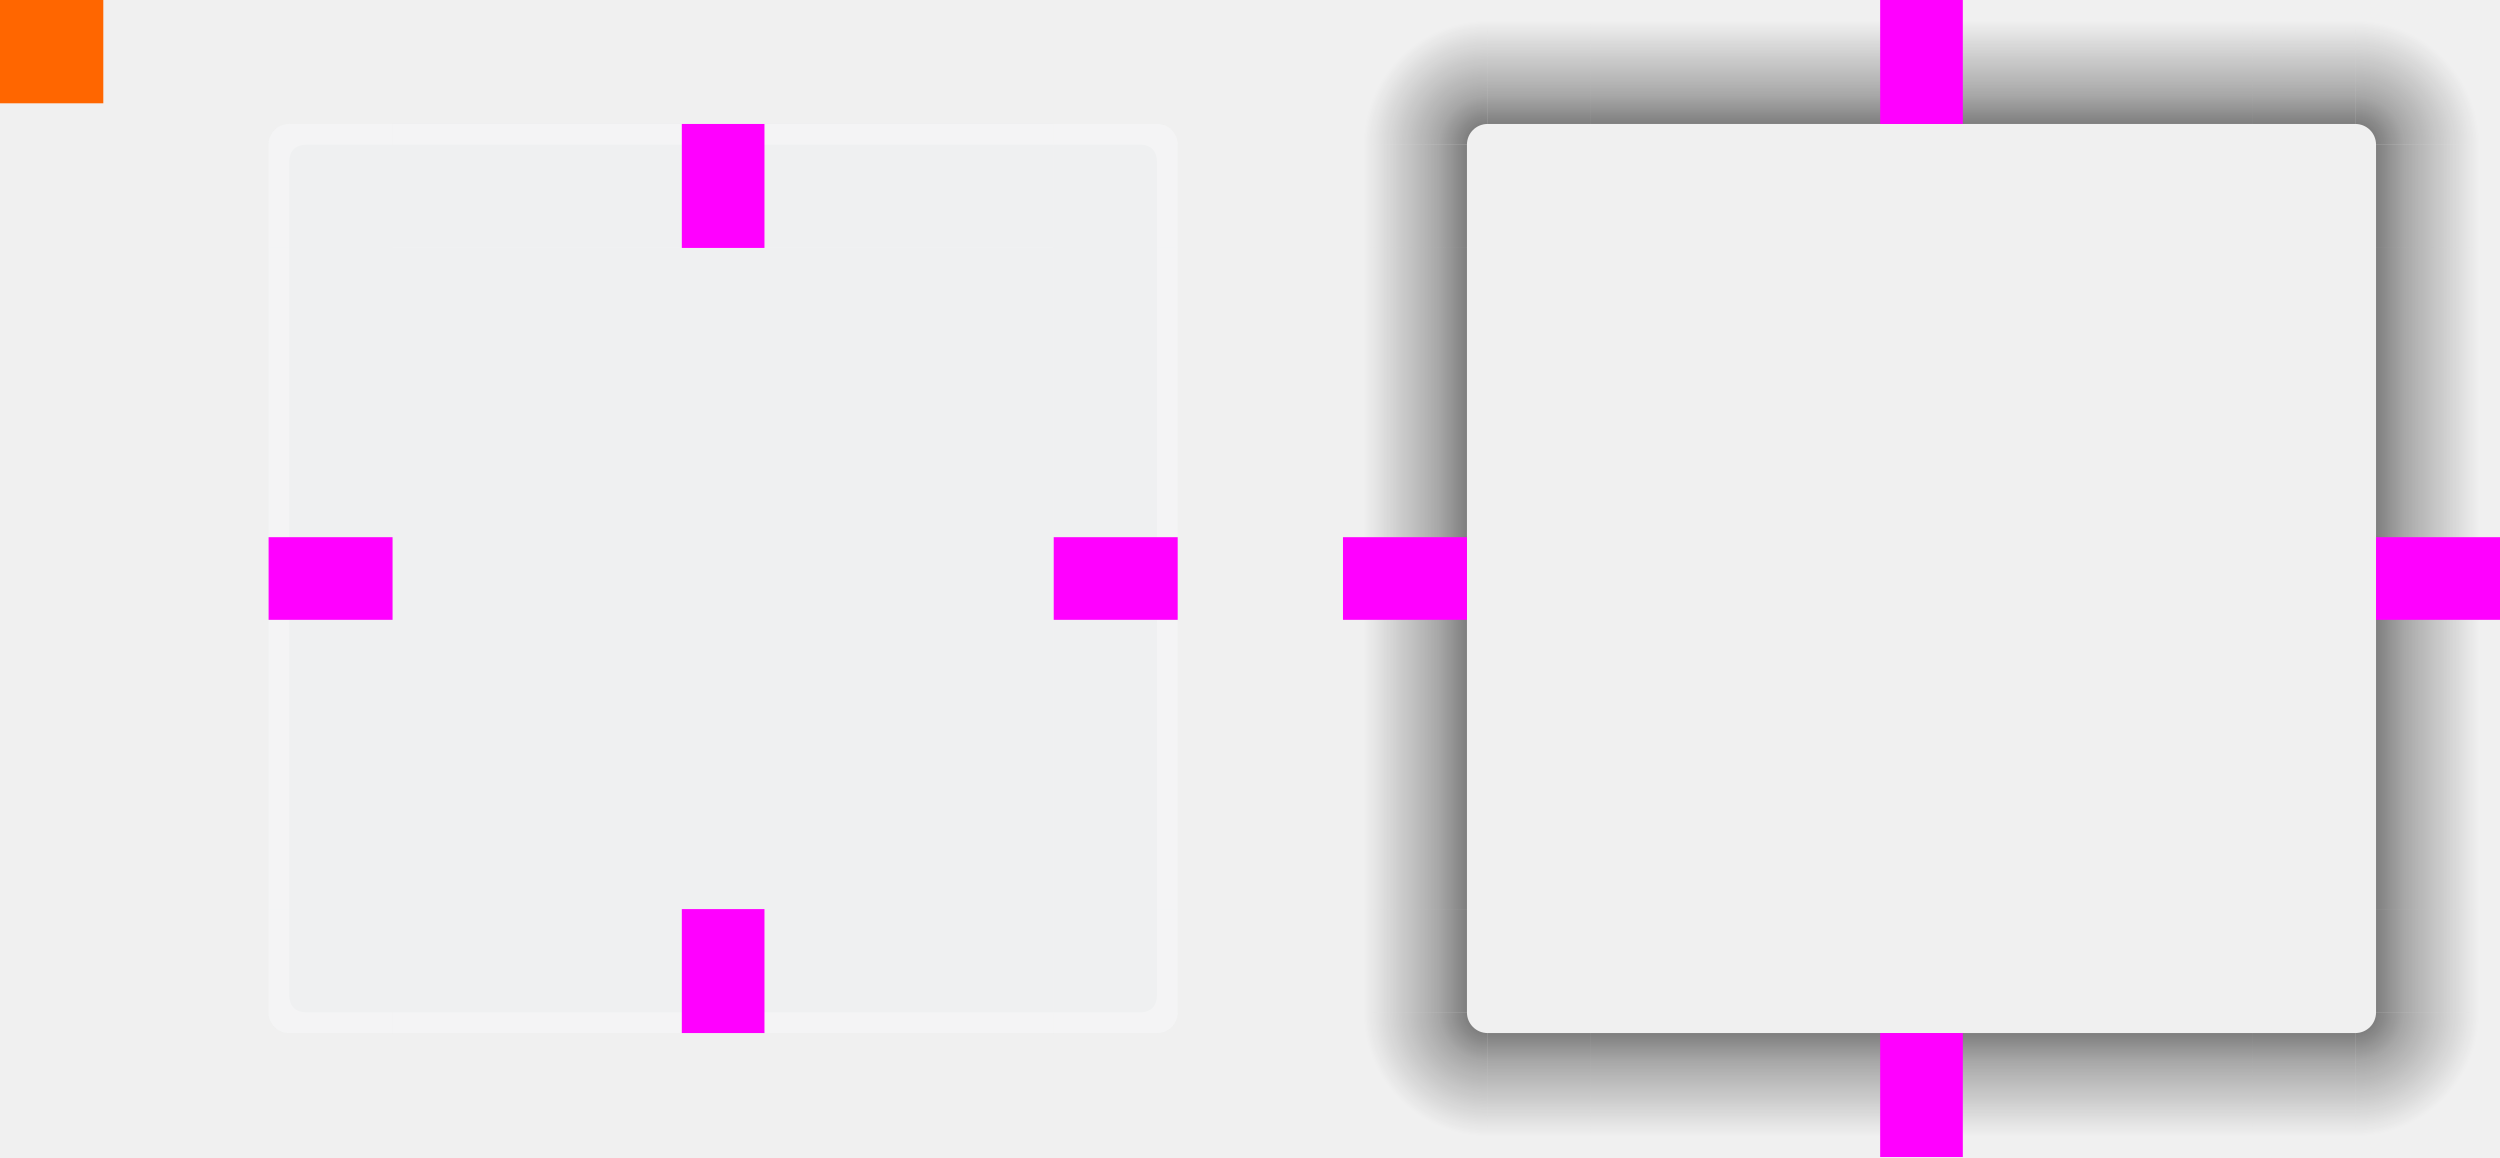
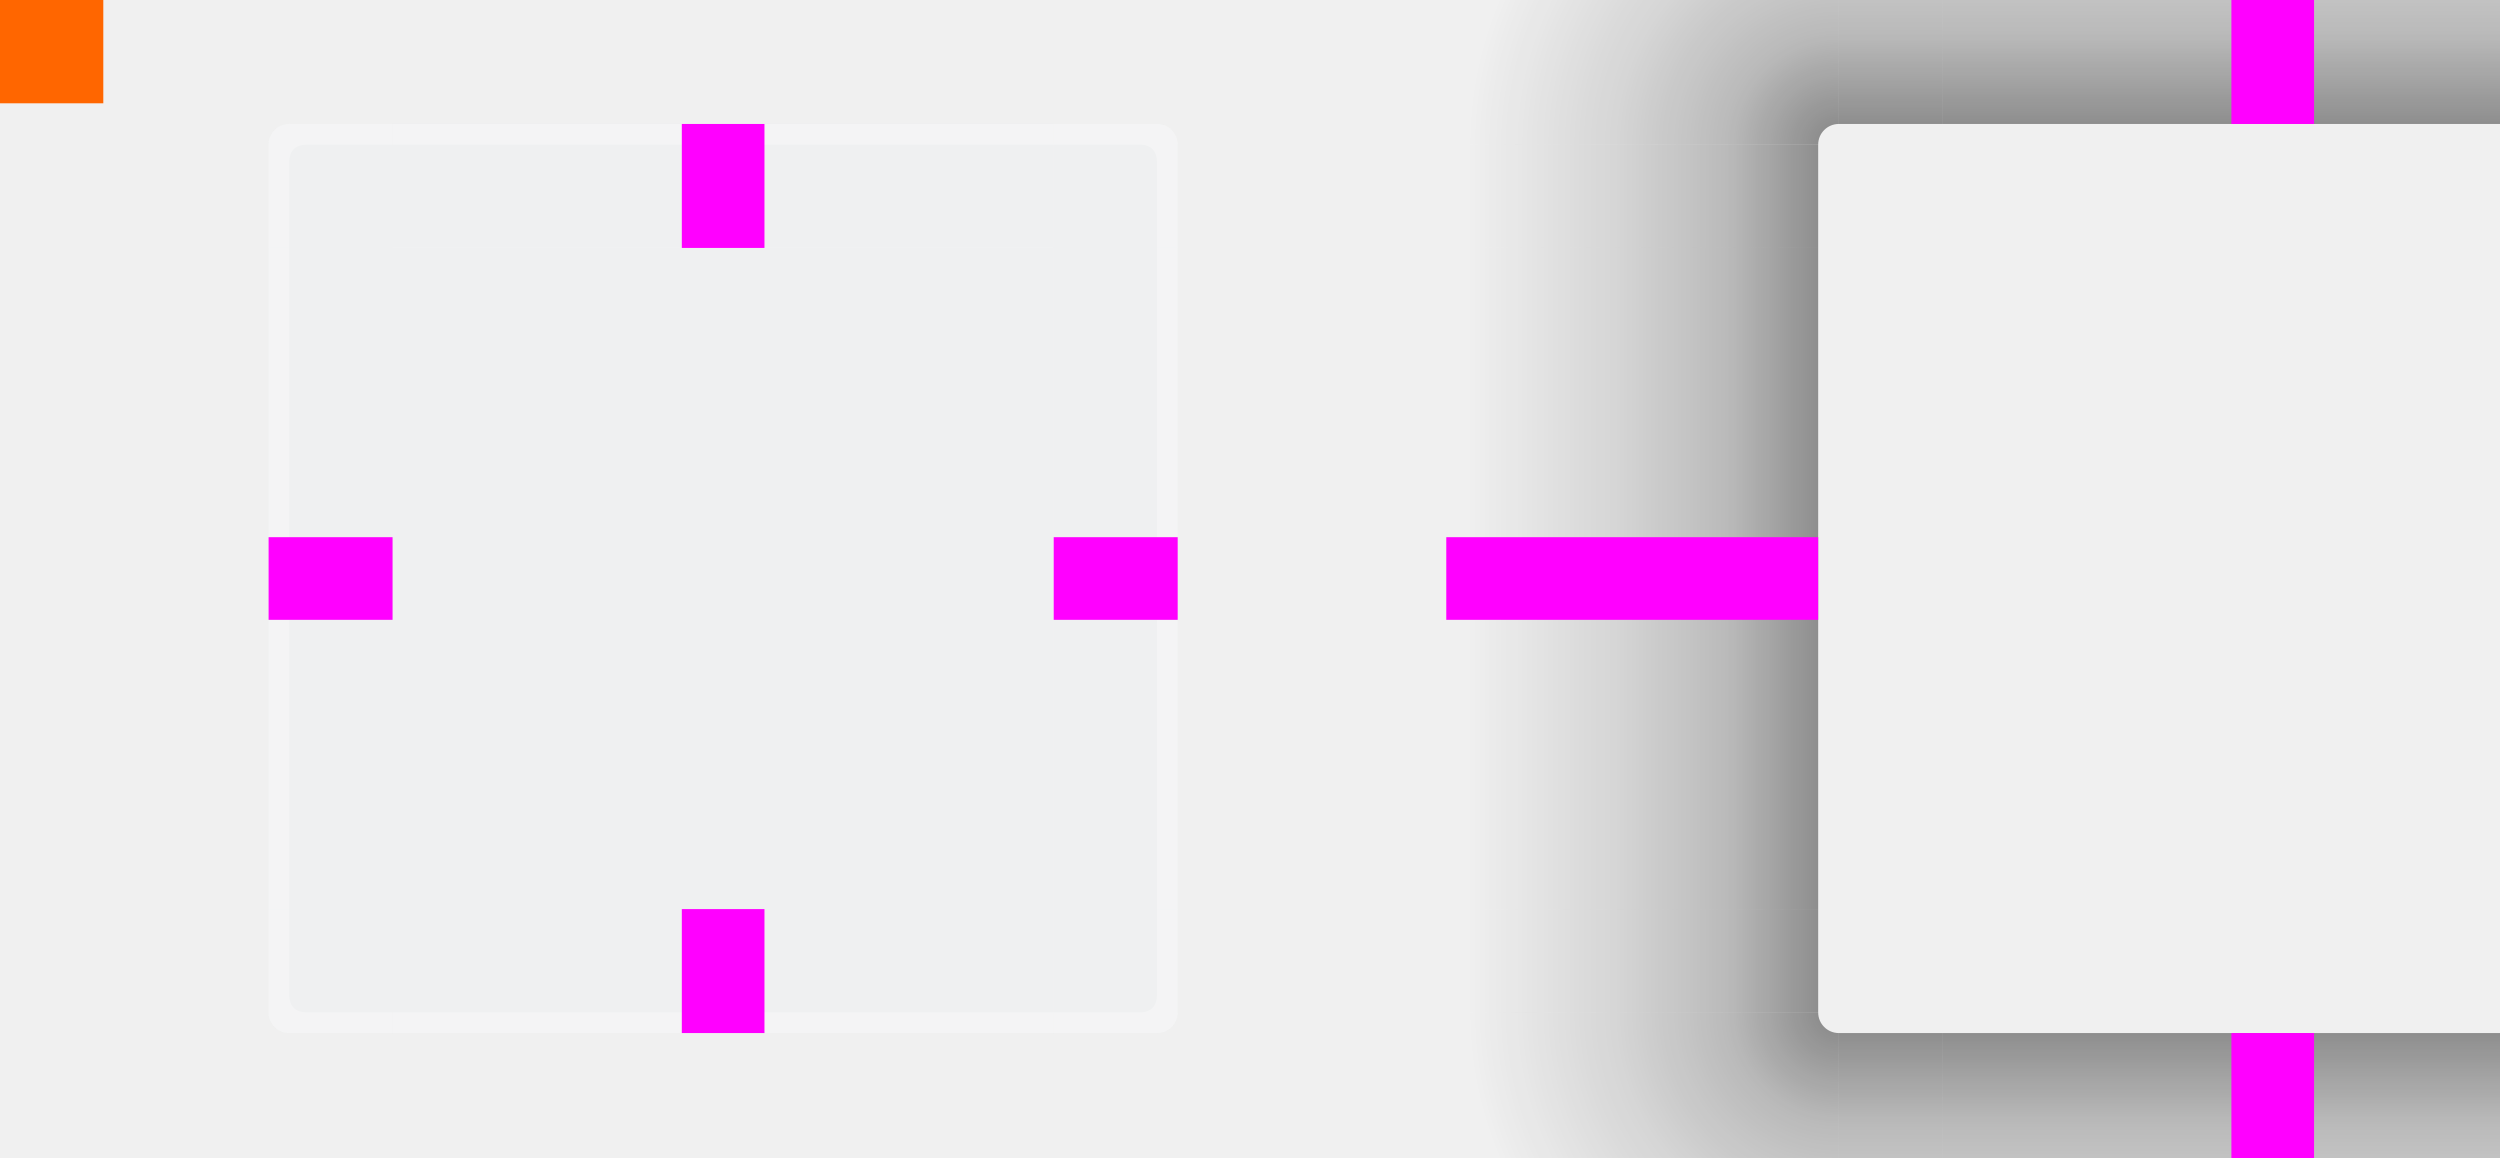
<svg xmlns="http://www.w3.org/2000/svg" xmlns:xlink="http://www.w3.org/1999/xlink" width="121" height="56" viewBox="0 0 121 56" id="svg2" version="1.1">
  <defs id="defs4">
-     <linearGradient id="linearGradient949">
-       <stop style="stop-color:#000000;stop-opacity:1;" offset="0" id="stop945" />
-       <stop id="stop951" offset="0.4" style="stop-color:#000000;stop-opacity:0.498;" />
-       <stop style="stop-color:#000000;stop-opacity:0;" offset="1" id="stop947" />
+     <linearGradient id="linearGradient1033">
+       <stop id="stop1027" offset="0" style="stop-color:#000000;stop-opacity:1;" />
+       <stop style="stop-color:#000000;stop-opacity:0.498;" offset="0.3" id="stop1029" />
+       <stop id="stop1035" offset="0.6" style="stop-color:#000000;stop-opacity:0.247;" />
+       <stop id="stop1031" offset="1" style="stop-color:#000000;stop-opacity:0;" />
    </linearGradient>
    <style id="current-color-scheme" type="text/css">
      .ColorScheme-Text {
        color:#31363b;
        stop-color:#31363b;
      }
      .ColorScheme-Background {
        color:#eff0f1;
        stop-color:#eff0f1;
      }
      .ColorScheme-Highlight {
        color:#3daee9;
        stop-color:#3daee9;
      }
      .ColorScheme-ViewText {
        color:#31363b;
        stop-color:#31363b;
      }
      .ColorScheme-ViewBackground {
        color:#fcfcfc;
        stop-color:#fcfcfc;
      }
      .ColorScheme-ViewHover {
        color:#93cee9;
        stop-color:#93cee9;
      }
      .ColorScheme-ViewFocus{
        color:#3daee9;
        stop-color:#3daee9;
      }
      .ColorScheme-ButtonText {
        color:#31363b;
        stop-color:#31363b;
      }
      .ColorScheme-ButtonBackground {
        color:#eff0f1;
        stop-color:#eff0f1;
      }
      .ColorScheme-ButtonHover {
        color:#93cee9;
        stop-color:#93cee9;
      }
      .ColorScheme-ButtonFocus{
        color:#3daee9;
        stop-color:#3daee9;
      }
      </style>
-     <linearGradient y2="-35" x2="-905.362" y1="-35" x1="-911.362" gradientUnits="userSpaceOnUse" id="linearGradient1183" xlink:href="#linearGradient949" />
-     <linearGradient y2="10" x2="8" y1="10" x1="14" gradientUnits="userSpaceOnUse" id="linearGradient1185" xlink:href="#linearGradient949" />
-     <radialGradient r="6" fy="912.469" fx="23.7" cy="912.469" cx="23.7" gradientTransform="matrix(-1.7540903e-5,-1.000001,1,-1.7540892e-5,-898.4688,30.716)" gradientUnits="userSpaceOnUse" id="radialGradient1187" xlink:href="#linearGradient949" />
-     <linearGradient y2="1" x2="16" y1="7" x1="16" gradientUnits="userSpaceOnUse" id="linearGradient1189" xlink:href="#linearGradient949" />
-     <linearGradient y2="10" x2="62" y1="10" x1="56" gradientUnits="userSpaceOnUse" id="linearGradient1191" xlink:href="#linearGradient949" />
-     <radialGradient r="6" fy="910.262" fx="55.393" cy="910.262" cx="55.393" gradientTransform="matrix(0.9999997,-4.9312045e-7,5.2357611e-7,0.9999957,0.6066987,-903.2582)" gradientUnits="userSpaceOnUse" id="radialGradient1193" xlink:href="#linearGradient949" />
-     <linearGradient y2="1" x2="53" y1="7" x1="53" gradientUnits="userSpaceOnUse" id="linearGradient1195" xlink:href="#linearGradient949" />
-     <linearGradient y2="-35" x2="959.362" y1="-35" x1="953.362" gradientUnits="userSpaceOnUse" id="linearGradient1197" xlink:href="#linearGradient949" />
-     <linearGradient y2="55" x2="19" y1="49" x1="19" gradientTransform="translate(0,904.3622)" gradientUnits="userSpaceOnUse" id="linearGradient1199" xlink:href="#linearGradient949" />
-     <radialGradient r="6" fy="948.862" fx="9.143" cy="948.862" cx="9.143" gradientTransform="matrix(-1,-7.7374462e-7,7.7373907e-7,-0.9999937,23.14213,1902.218)" gradientUnits="userSpaceOnUse" id="radialGradient1201" xlink:href="#linearGradient949" />
-     <linearGradient y2="46" x2="8" y1="46" x1="14" gradientTransform="translate(0,904.3622)" gradientUnits="userSpaceOnUse" id="linearGradient1203" xlink:href="#linearGradient949" />
-     <linearGradient y2="55" x2="53" y1="49" x1="53" gradientTransform="translate(0,904.3622)" gradientUnits="userSpaceOnUse" id="linearGradient1205" xlink:href="#linearGradient949" />
-     <radialGradient r="6" fy="943.612" fx="55.75" cy="943.612" cx="55.75" gradientTransform="matrix(1.9295473e-6,0.9999988,-1.000001,1.9295523e-6,999.6134,897.6104)" gradientUnits="userSpaceOnUse" id="radialGradient1207" xlink:href="#linearGradient949" />
-     <linearGradient y2="46" x2="62" y1="46" x1="56" gradientTransform="translate(0,904.3622)" gradientUnits="userSpaceOnUse" id="linearGradient1209" xlink:href="#linearGradient949" />
-     <linearGradient y2="932.362" x2="-8" y1="932.362" x1="-14" gradientUnits="userSpaceOnUse" id="linearGradient1211" xlink:href="#linearGradient949" />
-     <linearGradient y2="932.362" x2="62" y1="932.362" x1="56" gradientUnits="userSpaceOnUse" id="linearGradient1213" xlink:href="#linearGradient949" />
+     <linearGradient y2="-35" x2="-904.696" y1="-35" x1="-910.696" gradientUnits="userSpaceOnUse" id="linearGradient1183" xlink:href="#linearGradient1033" gradientTransform="matrix(3,0,0,1,1820.724,0)" />
+     <linearGradient y2="10" x2="-4" y1="10" x1="14" gradientUnits="userSpaceOnUse" id="linearGradient1185" xlink:href="#linearGradient1033" />
+     <radialGradient r="6" fy="912.469" fx="23.7" cy="912.469" cx="23.7" gradientTransform="matrix(8.9631704e-7,-3.000001,3.000019,8.9633506e-7,-2723.425,78.09919)" gradientUnits="userSpaceOnUse" id="radialGradient1187" xlink:href="#linearGradient1033" />
+     <linearGradient y2="-11" x2="16" y1="7" x1="16" gradientUnits="userSpaceOnUse" id="linearGradient1189" xlink:href="#linearGradient1033" />
+     <linearGradient y2="10" x2="74" y1="10" x1="56" gradientUnits="userSpaceOnUse" id="linearGradient1191" xlink:href="#linearGradient1033" />
+     <radialGradient r="6" fy="910.262" fx="55.393" cy="910.262" cx="55.393" gradientTransform="matrix(2.999997,4.3451608e-6,-3.5227994e-6,2.999997,-110.1752,-2723.784)" gradientUnits="userSpaceOnUse" id="radialGradient1193" xlink:href="#linearGradient1033" />
+     <linearGradient y2="-11" x2="53" y1="7" x1="53" gradientUnits="userSpaceOnUse" id="linearGradient1195" xlink:href="#linearGradient1033" />
+     <linearGradient y2="-35" x2="971.362" y1="-35" x1="953.362" gradientUnits="userSpaceOnUse" id="linearGradient1197" xlink:href="#linearGradient1033" />
+     <linearGradient y2="67" x2="19" y1="49" x1="19" gradientTransform="translate(0,904.3622)" gradientUnits="userSpaceOnUse" id="linearGradient1199" xlink:href="#linearGradient1033" />
+     <radialGradient r="6" fy="948.862" fx="9.143" cy="948.862" cx="9.143" gradientTransform="matrix(-3.000002,0,0,-2.999999,41.42862,3799.947)" gradientUnits="userSpaceOnUse" id="radialGradient1201" xlink:href="#linearGradient1033" />
+     <linearGradient y2="46" x2="-4" y1="46" x1="14" gradientTransform="translate(0,904.3622)" gradientUnits="userSpaceOnUse" id="linearGradient1203" xlink:href="#linearGradient1033" />
+     <linearGradient y2="67" x2="53" y1="49" x1="53" gradientTransform="translate(0,904.3622)" gradientUnits="userSpaceOnUse" id="linearGradient1205" xlink:href="#linearGradient1033" />
+     <radialGradient r="6" fy="943.612" fx="55.75" cy="943.612" cx="55.75" gradientTransform="matrix(5.7301996e-7,2.999999,-3,5.7302222e-7,2886.836,786.1117)" gradientUnits="userSpaceOnUse" id="radialGradient1207" xlink:href="#linearGradient1033" />
+     <linearGradient y2="46" x2="74" y1="46" x1="56" gradientTransform="translate(0,904.3622)" gradientUnits="userSpaceOnUse" id="linearGradient1209" xlink:href="#linearGradient1033" />
+     <linearGradient y2="932.362" x2="-7.333" y1="932.362" x1="-13.333" gradientUnits="userSpaceOnUse" id="linearGradient1211" xlink:href="#linearGradient1033" gradientTransform="matrix(3,0,0,1,26.00002,0)" />
+     <linearGradient y2="932.362" x2="74" y1="932.362" x1="56" gradientUnits="userSpaceOnUse" id="linearGradient1213" xlink:href="#linearGradient1033" />
  </defs>
  <g transform="translate(0,-904.3622)" id="layer1">
    <g transform="matrix(0,1,1,0,-897.3622,897.3622)" id="left">
      <rect class="ColorScheme-Background" transform="matrix(0,-1,-1,0,0,0)" style="opacity:0.8;fill:currentColor;fill-opacity:1;stroke:none" id="rect1025" width="6" height="32" x="-916.362" y="-51" />
      <rect y="-51" x="-911.362" height="32" width="1" id="rect1027" style="fill:#ffffff;fill-opacity:0.3" transform="matrix(0,-1,-1,0,0,0)" />
    </g>
    <g id="right" transform="rotate(90,34.99999,932.3622)">
      <rect y="-51" x="-916.362" height="32" width="6" id="rect1031" style="opacity:0.8;fill:currentColor;fill-opacity:1;stroke:none" transform="matrix(0,-1,-1,0,0,0)" class="ColorScheme-Background" />
      <rect transform="matrix(0,-1,-1,0,0,0)" style="fill:#ffffff;fill-opacity:0.3" id="rect1033" width="1" height="32" x="-911.362" y="-51" />
    </g>
    <g id="bottom" transform="matrix(1,0,0,-1,0,1864.724)">
      <rect y="-51" x="-916.362" height="32" width="6" id="rect995" style="opacity:0.8;fill:currentColor;fill-opacity:1;stroke:none" transform="matrix(0,-1,-1,0,0,0)" class="ColorScheme-Background" />
      <rect transform="matrix(0,-1,-1,0,0,0)" style="fill:#ffffff;fill-opacity:0.3" id="rect997" width="1" height="32" x="-911.362" y="-51" />
    </g>
-     <g transform="translate(58.00001)" id="shadow-right">
-       <rect y="916.362" x="51" height="32" width="6" id="rect1171" style="opacity:0;fill:currentColor;fill-opacity:1;stroke:none" class="ColorScheme-Background" />
-       <rect y="916.362" x="57" height="32" width="6" id="rect1173" style="opacity:0.6;fill:url(#linearGradient1213);fill-opacity:1;fill-rule:evenodd;stroke:none" />
+     <g transform="translate(75.00002)" id="shadow-right">
+       <rect y="916.362" x="51" height="32" width="6" id="rect1171" style="color:#eff0f1;opacity:0;fill:currentColor;fill-opacity:1;stroke:none" class="ColorScheme-Background" />
+       <rect y="916.362" x="57" height="32" width="18" id="rect1173" style="opacity:0.45;fill:url(#linearGradient1213);fill-opacity:1.0;fill-rule:evenodd;stroke:none" />
    </g>
-     <g transform="translate(58.00001)" id="shadow-bottom">
-       <rect transform="rotate(90)" style="opacity:0;fill:currentColor;fill-opacity:1;stroke:none" id="rect1139" width="6" height="32" x="948.362" y="-51" class="ColorScheme-Background" />
-       <rect transform="rotate(90)" style="opacity:0.6;fill:url(#linearGradient1197);fill-opacity:1;stroke:none" id="rect1141" width="6" height="32" x="954.362" y="-51" />
+     <g transform="translate(75.00002)" id="shadow-bottom">
+       <rect transform="rotate(90)" style="color:#eff0f1;opacity:0;fill:currentColor;fill-opacity:1;stroke:none" id="rect1139" width="6" height="32" x="948.362" y="-51" class="ColorScheme-Background" />
+       <rect transform="rotate(90)" style="opacity:0.45;fill:url(#linearGradient1197);fill-opacity:1.0;stroke:none" id="rect1141" width="18" height="32" x="954.362" y="-51" />
    </g>
-     <g transform="translate(58.00001)" id="shadow-left">
-       <rect transform="scale(-1,1)" style="opacity:0;fill:currentColor;fill-opacity:1;stroke:none" id="rect1165" width="6" height="32" x="-19" y="916.362" class="ColorScheme-Background" />
-       <rect transform="scale(-1,1)" style="opacity:0.6;fill:url(#linearGradient1211);fill-opacity:1;stroke:none" id="rect1167" width="6" height="32" x="-13" y="916.362" />
+     <g transform="translate(75.00002)" id="shadow-left">
+       <rect transform="scale(-1,1)" style="color:#eff0f1;opacity:0;fill:currentColor;fill-opacity:1;stroke:none" id="rect1165" width="6" height="32" x="-19" y="916.362" class="ColorScheme-Background" />
+       <rect transform="scale(-1,1)" style="opacity:0.45;fill:url(#linearGradient1211);fill-opacity:1.0;stroke:none;stroke-width:1" id="rect1167" width="18" height="32" x="-13" y="916.362" />
    </g>
-     <g transform="translate(58.00001)" id="shadow-top">
-       <rect y="-51" x="-916.362" height="32" width="6" id="rect1113" style="opacity:0;fill:currentColor;fill-opacity:1;stroke:none" transform="matrix(0,-1,-1,0,0,0)" class="ColorScheme-Background" />
-       <rect y="-51" x="-910.362" height="32" width="6" id="rect1115" style="opacity:0.6;fill:url(#linearGradient1183);fill-opacity:1;stroke:none" transform="matrix(0,-1,-1,0,0,0)" />
+     <g transform="translate(75.00002)" id="shadow-top">
+       <rect y="-51" x="-916.362" height="32" width="6" id="rect1113" style="color:#eff0f1;opacity:0;fill:currentColor;fill-opacity:1;stroke:none" transform="matrix(0,-1,-1,0,0,0)" class="ColorScheme-Background" />
+       <rect y="-51" x="-910.362" height="32" width="18" id="rect1115" style="opacity:0.45;fill:url(#linearGradient1183);fill-opacity:1.0;stroke:none;stroke-width:1" transform="matrix(0,-1,-1,0,0,0)" />
    </g>
    <rect y="904.362" x="0" height="5" width="5" id="hint-tile-center" style="opacity:1;fill:#ff6600;fill-opacity:1;stroke:none" />
    <g id="top">
      <rect class="ColorScheme-Background" transform="matrix(0,-1,-1,0,0,0)" style="opacity:0.8;fill:currentColor;fill-opacity:1;stroke:none;" id="rect4152" width="6" height="32" x="-916.362" y="-51" />
      <rect y="-51" x="-911.362" height="32" width="1" id="rect987" style="fill:#ffffff;fill-opacity:0.3" transform="matrix(0,-1,-1,0,0,0)" />
    </g>
    <g id="center">
      <rect style="opacity:1;fill:none;fill-opacity:1;stroke:none" id="rect4401" width="32" height="32" x="19" y="916.362" />
      <rect class="ColorScheme-Background" y="916.362" x="19" height="32" width="32" id="rect4138" style="opacity:0.8;fill:currentColor;fill-opacity:1;stroke:none" />
    </g>
    <rect y="910.362" x="33" height="6" width="4" id="hint-top-margin" style="fill:#ff00ff;fill-opacity:1;stroke:none;stroke-width:1" />
    <rect style="fill:#ff00ff;fill-opacity:1;stroke:none;stroke-width:1" id="hint-bottom-margin" width="4" height="6" x="33" y="948.362" />
    <rect transform="rotate(90)" style="fill:#ff00ff;fill-opacity:1;stroke:none;stroke-width:1" id="hint-right-margin" width="4" height="6" x="930.362" y="-57" />
    <rect transform="rotate(90)" y="-19" x="930.362" height="6" width="4" id="hint-left-margin" style="fill:#ff00ff;fill-opacity:1;stroke:none;stroke-width:1" />
-     <rect style="fill:#ff00ff;fill-opacity:1;stroke:none;stroke-width:1" id="shadow-hint-top-margin" width="4" height="6" x="91" y="904.362" />
-     <rect y="954.362" x="91" height="6" width="4" id="shadow-hint-bottom-margin" style="fill:#ff00ff;fill-opacity:1;stroke:none;stroke-width:1" />
-     <rect y="-121" x="930.362" height="6" width="4" id="shadow-hint-right-margin" style="fill:#ff00ff;fill-opacity:1;stroke:none;stroke-width:1" transform="rotate(90)" />
-     <rect style="fill:#ff00ff;fill-opacity:1;stroke:none;stroke-width:1" id="shadow-hint-left-margin" width="4" height="6" x="930.362" y="-71" transform="rotate(90)" />
-     <g transform="translate(58.00001)" id="shadow-topleft">
-       <path style="opacity:0.6;fill:url(#linearGradient1185);fill-opacity:1;fill-rule:evenodd;stroke:none;stroke-width:1px;stroke-linecap:butt;stroke-linejoin:miter;stroke-opacity:1" d="m 7,7 v 1 4 h 6 V 8 7 Z" transform="translate(0,904.3622)" id="path1119" />
-       <path style="opacity:0.6;fill:url(#radialGradient1187);fill-opacity:1;fill-rule:evenodd;stroke:none;stroke-width:1px;stroke-linecap:butt;stroke-linejoin:miter;stroke-opacity:1" d="m 7,0 v 7 h 6 C 13,6.446 13.446,6 14,6 V 0 Z" transform="translate(0,904.3622)" id="path1121" />
-       <path style="opacity:0.6;fill:url(#linearGradient1189);fill-opacity:1;fill-rule:evenodd;stroke:none;stroke-width:1px;stroke-linecap:butt;stroke-linejoin:miter;stroke-opacity:1" d="m 14,0 v 6 h 1 2 1 1 V 0 h -4 z" transform="translate(0,904.3622)" id="path1123" />
-       <path style="opacity:0;fill:currentColor;fill-opacity:1" d="m 14,6 c -0.554,0 -1,0.446 -1,1 v 4 1 h 4 1 1 V 11 7 6 h -1 -1 z" transform="translate(0,904.3622)" id="path1125" class="ColorScheme-Background" />
+     <rect style="fill:#ff00ff;fill-opacity:1;stroke:none;stroke-width:1" id="shadow-hint-top-margin" width="4" height="18" x="108" y="892.362" />
+     <rect y="954.362" x="108" height="18" width="4" id="shadow-hint-bottom-margin" style="fill:#ff00ff;fill-opacity:1;stroke:none;stroke-width:1" />
+     <rect y="-150" x="930.362" height="18" width="4" id="shadow-hint-right-margin" style="fill:#ff00ff;fill-opacity:1;stroke:none;stroke-width:1" transform="rotate(90)" />
+     <rect style="fill:#ff00ff;fill-opacity:1;stroke:none;stroke-width:1" id="shadow-hint-left-margin" width="4" height="18" x="930.362" y="-88" transform="rotate(90)" />
+     <g transform="translate(75.00002)" id="shadow-topleft">
+       <path style="opacity:0.45;fill:url(#linearGradient1185);fill-opacity:1.0;fill-rule:evenodd;stroke:none;stroke-width:1px;stroke-linecap:butt;stroke-linejoin:miter;stroke-opacity:1" d="m -5,7 v 1 4 H 13 V 8 7 Z" transform="translate(0,904.3622)" id="path1119" />
+       <path style="opacity:0.45;fill:url(#radialGradient1187);fill-opacity:1.0;fill-rule:evenodd;stroke:none;stroke-width:1px;stroke-linecap:butt;stroke-linejoin:miter;stroke-opacity:1" d="M -5,-12 V 7 H 13 c 0,-0.554 0.446,-1 1,-1 v -18 z" transform="translate(0,904.3622)" id="path1121" />
+       <path style="opacity:0.45;fill:url(#linearGradient1189);fill-opacity:1.0;fill-rule:evenodd;stroke:none;stroke-width:1px;stroke-linecap:butt;stroke-linejoin:miter;stroke-opacity:1" d="M 14,-12 V 6 h 1 2 1 1 v -18 h -4 z" transform="translate(0,904.3622)" id="path1123" />
+       <path style="color:#eff0f1;opacity:0;fill:currentColor;fill-opacity:1" d="m 14,6 c -0.554,0 -1,0.446 -1,1 v 4 1 h 4 1 1 V 11 7 6 h -1 -1 z" transform="translate(0,904.3622)" id="path1125" class="ColorScheme-Background" />
    </g>
-     <g transform="translate(58.00001)" id="shadow-topright">
-       <path style="opacity:0.6;fill:url(#linearGradient1191);fill-opacity:1;fill-rule:evenodd;stroke:none;stroke-width:1px;stroke-linecap:butt;stroke-linejoin:miter;stroke-opacity:1" d="m 57,7 v 1 4 h 6 V 8 7 Z" transform="translate(0,904.3622)" id="path1129" />
-       <path style="opacity:0.6;fill:url(#radialGradient1193);fill-opacity:1;fill-rule:evenodd;stroke:none;stroke-width:1px;stroke-linecap:butt;stroke-linejoin:miter;stroke-opacity:1" d="m 56,0 v 6 c 0.554,0 1,0.446 1,1 h 6 V 0 Z" transform="translate(0,904.3622)" id="path1131" />
-       <path style="opacity:0.6;fill:url(#linearGradient1195);fill-opacity:1;fill-rule:evenodd;stroke:none;stroke-width:1px;stroke-linecap:butt;stroke-linejoin:miter;stroke-opacity:1" d="m 51,0 v 6 h 1 1 2 1 V 0 h -1 z" transform="translate(0,904.3622)" id="path1133" />
-       <path style="opacity:0;fill:currentColor;fill-opacity:1" d="m 51,6 v 1 4 1 h 1 1 3 1 V 11 7 C 57,6.446 56.554,6 56,6 h -3 -1 z" transform="translate(0,904.3622)" id="path1135" class="ColorScheme-Background" />
+     <g transform="translate(75.00002)" id="shadow-topright">
+       <path style="opacity:0.45;fill:url(#linearGradient1191);fill-opacity:1.0;fill-rule:evenodd;stroke:none;stroke-width:1px;stroke-linecap:butt;stroke-linejoin:miter;stroke-opacity:1" d="m 57,7 v 1 4 H 75 V 8 7 Z" transform="translate(0,904.3622)" id="path1129" />
+       <path style="opacity:0.45;fill:url(#radialGradient1193);fill-opacity:1.0;fill-rule:evenodd;stroke:none;stroke-width:1px;stroke-linecap:butt;stroke-linejoin:miter;stroke-opacity:1" d="M 56,-12 V 6 c 0.554,0 1,0.446 1,1 h 18 v -19 z" transform="translate(0,904.3622)" id="path1131" />
+       <path style="opacity:0.45;fill:url(#linearGradient1195);fill-opacity:1.0;fill-rule:evenodd;stroke:none;stroke-width:1px;stroke-linecap:butt;stroke-linejoin:miter;stroke-opacity:1" d="M 51,-12 51,6 h 1 1 2 1 l 0,-18 h -1 z" transform="translate(0,904.3622)" id="path1133" />
+       <path style="color:#eff0f1;opacity:0;fill:currentColor;fill-opacity:1" d="m 51,6 v 1 4 1 h 1 1 3 1 V 11 7 C 57,6.446 56.554,6 56,6 h -3 -1 z" transform="translate(0,904.3622)" id="path1135" class="ColorScheme-Background" />
    </g>
-     <g transform="translate(58.00001)" id="shadow-bottomleft">
-       <path style="opacity:0.6;fill:url(#linearGradient1199);fill-opacity:1;fill-rule:evenodd;stroke:none;stroke-width:1px;stroke-linecap:butt;stroke-linejoin:miter;stroke-opacity:1" d="m 14,954.362 v 6 h 1 4 v -6 h -2 -2 z" id="path1145" />
-       <path style="opacity:0.6;fill:url(#radialGradient1201);fill-opacity:1;fill-rule:evenodd;stroke:none;stroke-width:1px;stroke-linecap:butt;stroke-linejoin:miter;stroke-opacity:1" d="m 7,953.362 v 7 h 7 v -6 c -0.554,0 -1,-0.446 -1,-1 z" id="path1147" />
-       <path style="opacity:0.6;fill:url(#linearGradient1203);fill-opacity:1;fill-rule:evenodd;stroke:none;stroke-width:1px;stroke-linecap:butt;stroke-linejoin:miter;stroke-opacity:1" d="m 7,948.362 v 4 1 h 6 v -1 -4 z" id="path1149" />
-       <path style="opacity:0;fill:currentColor;fill-opacity:1" d="m 19,954.362 v -1 -4 -1 h -1 -1 -3 -1 v 1 4 c 0,0.554 0.446,1 1,1 h 3 1 z" id="path1151" class="ColorScheme-Background" />
+     <g transform="translate(75.00002)" id="shadow-bottomleft">
+       <path style="opacity:0.45;fill:url(#linearGradient1199);fill-opacity:1.0;fill-rule:evenodd;stroke:none;stroke-width:1px;stroke-linecap:butt;stroke-linejoin:miter;stroke-opacity:1" d="m 14,954.362 0,18 h 1 4 l 0,-18 h -2 -2 z" id="path1145" />
+       <path style="opacity:0.45;fill:url(#radialGradient1201);fill-opacity:1.0;fill-rule:evenodd;stroke:none;stroke-width:1px;stroke-linecap:butt;stroke-linejoin:miter;stroke-opacity:1" d="m -5,953.362 v 19 H 14 v -18 c -0.554,0 -1,-0.446 -1,-1 z" id="path1147" />
+       <path style="opacity:0.45;fill:url(#linearGradient1203);fill-opacity:1.0;fill-rule:evenodd;stroke:none;stroke-width:1px;stroke-linecap:butt;stroke-linejoin:miter;stroke-opacity:1" d="m -5,948.362 v 4 1 H 13 v -1 -4 z" id="path1149" />
+       <path style="color:#eff0f1;opacity:0;fill:currentColor;fill-opacity:1" d="m 19,954.362 v -1 -4 -1 h -1 -1 -3 -1 v 1 4 c 0,0.554 0.446,1 1,1 h 3 1 z" id="path1151" class="ColorScheme-Background" />
    </g>
-     <g transform="translate(58.00001)" id="shadow-bottomright">
-       <path style="opacity:0.6;fill:url(#linearGradient1205);fill-opacity:1;fill-rule:evenodd;stroke:none;stroke-width:1px;stroke-linecap:butt;stroke-linejoin:miter;stroke-opacity:1" d="m 51,954.362 v 6 h 4 1 v -6 h -1 -2 z" id="path1155" />
-       <path style="opacity:0.6;fill:url(#radialGradient1207);fill-opacity:1;fill-rule:evenodd;stroke:none;stroke-width:1px;stroke-linecap:butt;stroke-linejoin:miter;stroke-opacity:1" d="m 57,953.362 c 0,0.554 -0.446,1 -1,1 v 6 h 7 v -7 z" id="path1157" />
-       <path style="opacity:0.6;fill:url(#linearGradient1209);fill-opacity:1;fill-rule:evenodd;stroke:none;stroke-width:1px;stroke-linecap:butt;stroke-linejoin:miter;stroke-opacity:1" d="m 57,948.362 v 4 1 h 6 v -1 -4 z" id="path1159" />
-       <path id="path1161" d="m 51,954.362 v -1 -4 -1 h 1 1 3 1 v 1 4 c 0,0.554 -0.446,1 -1,1 h -3 -1 z" style="opacity:0;fill:currentColor;fill-opacity:1" class="ColorScheme-Background" />
+     <g transform="translate(75.00002)" id="shadow-bottomright">
+       <path style="opacity:0.45;fill:url(#linearGradient1205);fill-opacity:1.0;fill-rule:evenodd;stroke:none;stroke-width:1px;stroke-linecap:butt;stroke-linejoin:miter;stroke-opacity:1" d="m 51,954.362 0,18 h 4 1 l 0,-18 h -1 -2 z" id="path1155" />
+       <path style="opacity:0.45;fill:url(#radialGradient1207);fill-opacity:1.0;fill-rule:evenodd;stroke:none;stroke-width:1px;stroke-linecap:butt;stroke-linejoin:miter;stroke-opacity:1" d="m 57,953.362 c 0,0.554 -0.446,1 -1,1 v 18 h 19 v -19 z" id="path1157" />
+       <path style="opacity:0.45;fill:url(#linearGradient1209);fill-opacity:1.0;fill-rule:evenodd;stroke:none;stroke-width:1px;stroke-linecap:butt;stroke-linejoin:miter;stroke-opacity:1" d="m 57,948.362 v 4 1 h 18 v -1 -4 z" id="path1159" />
+       <path id="path1161" d="m 51,954.362 v -1 -4 -1 h 1 1 3 1 v 1 4 c 0,0.554 -0.446,1 -1,1 h -3 -1 z" style="color:#eff0f1;opacity:0;fill:currentColor;fill-opacity:1" class="ColorScheme-Background" />
    </g>
-     <g transform="translate(58.00001)" id="shadow-center">
+     <g transform="translate(75.00002)" id="shadow-center">
      <rect y="916.362" x="19" height="32" width="32" id="rect1177" style="opacity:1;fill:none;fill-opacity:1;stroke:none" />
-       <rect style="opacity:0;fill:currentColor;fill-opacity:1;stroke:none" id="rect1179" width="32" height="32" x="19" y="916.362" class="ColorScheme-Background" />
+       <rect style="color:#eff0f1;opacity:0;fill:currentColor;fill-opacity:1;stroke:none" id="rect1179" width="32" height="32" x="19" y="916.362" class="ColorScheme-Background" />
    </g>
    <g id="topleft">
      <path class="ColorScheme-Background" id="rect4159" d="m 14,910.362 c -0.554,0 -1,0.446 -1,1 v 4 1 h 4 1 1 v -1 -4 -1 h -1 -1 z" style="opacity:0.8;fill:currentColor;fill-opacity:1" />
      <path transform="translate(0,904.3622)" id="path930" d="m 14,6 c -0.554,0 -1,0.446 -1,1 v 4 1 h 1 V 7.842 C 14,7.288 14.309,7 14.863,7 H 18 19 V 6 h -1 -1 z" style="fill:#ffffff;fill-opacity:0.3" />
    </g>
    <g id="topright" transform="rotate(90,35,932.3622)">
      <path style="opacity:0.8;fill:currentColor;fill-opacity:1" d="m 14,910.362 c -0.554,0 -1,0.446 -1,1 v 4 1 h 4 1 1 v -1 -4 -1 h -1 -1 z" id="path989" class="ColorScheme-Background" />
      <path style="fill:#ffffff;fill-opacity:0.3" d="m 14,6 c -0.554,0 -1,0.446 -1,1 v 4 1 h 1 V 7.842 C 14,7.288 14.309,7 14.863,7 H 18 19 V 6 h -1 -1 z" id="path991" transform="translate(0,904.3622)" />
    </g>
    <g id="bottomleft" transform="matrix(1,0,0,-1,0,1864.724)">
      <path style="opacity:0.8;fill:currentColor;fill-opacity:1" d="m 14,910.362 c -0.554,0 -1,0.446 -1,1 v 4 1 h 4 1 1 v -1 -4 -1 h -1 -1 z" id="path1001" class="ColorScheme-Background" />
      <path style="fill:#ffffff;fill-opacity:0.3" d="m 14,6 c -0.554,0 -1,0.446 -1,1 v 4 1 h 1 V 7.842 C 14,7.288 14.309,7 14.863,7 H 18 19 V 6 h -1 -1 z" id="path1003" transform="translate(0,904.3622)" />
    </g>
    <g transform="matrix(0,-1,-1,0,967.3622,967.3622)" id="bottomright">
      <path class="ColorScheme-Background" id="path1007" d="m 14,910.362 c -0.554,0 -1,0.446 -1,1 v 4 1 h 4 1 1 v -1 -4 -1 h -1 -1 z" style="opacity:0.8;fill:currentColor;fill-opacity:1" />
      <path transform="translate(0,904.3622)" id="path1009" d="m 14,6 c -0.554,0 -1,0.446 -1,1 v 4 1 h 1 V 7.842 C 14,7.288 14.309,7 14.863,7 H 18 19 V 6 h -1 -1 z" style="fill:#ffffff;fill-opacity:0.3" />
    </g>
  </g>
</svg>
